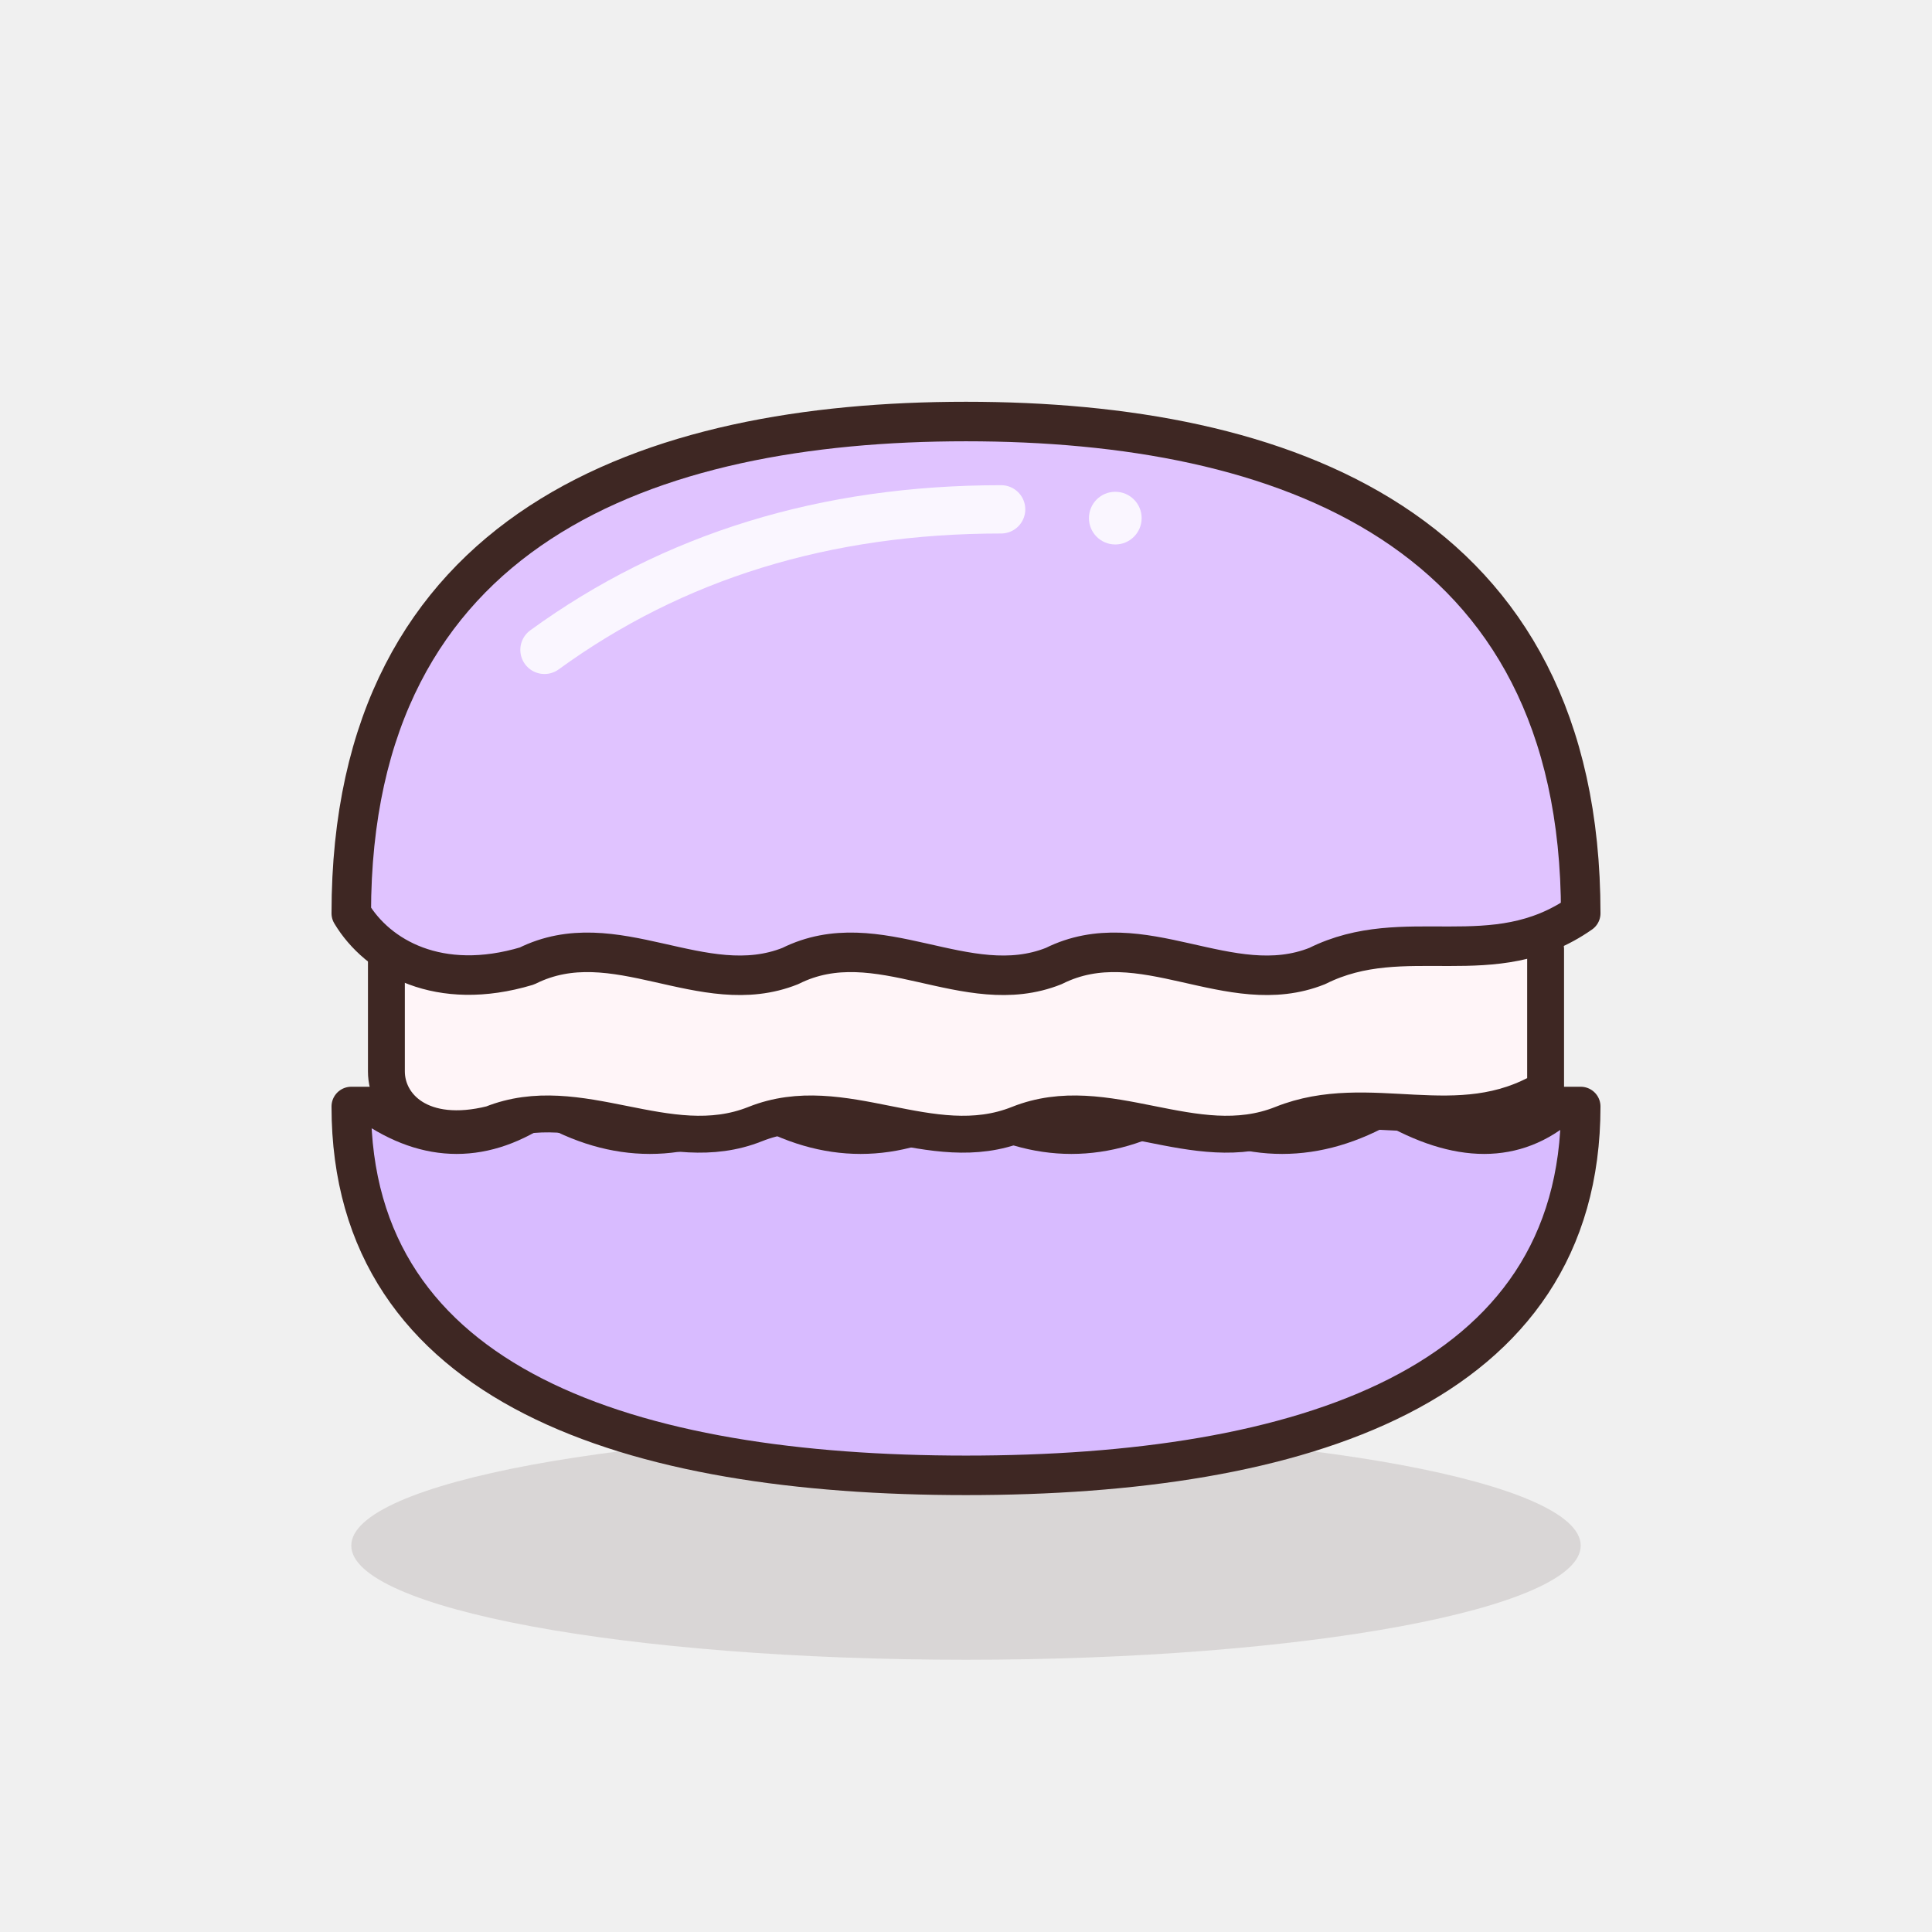
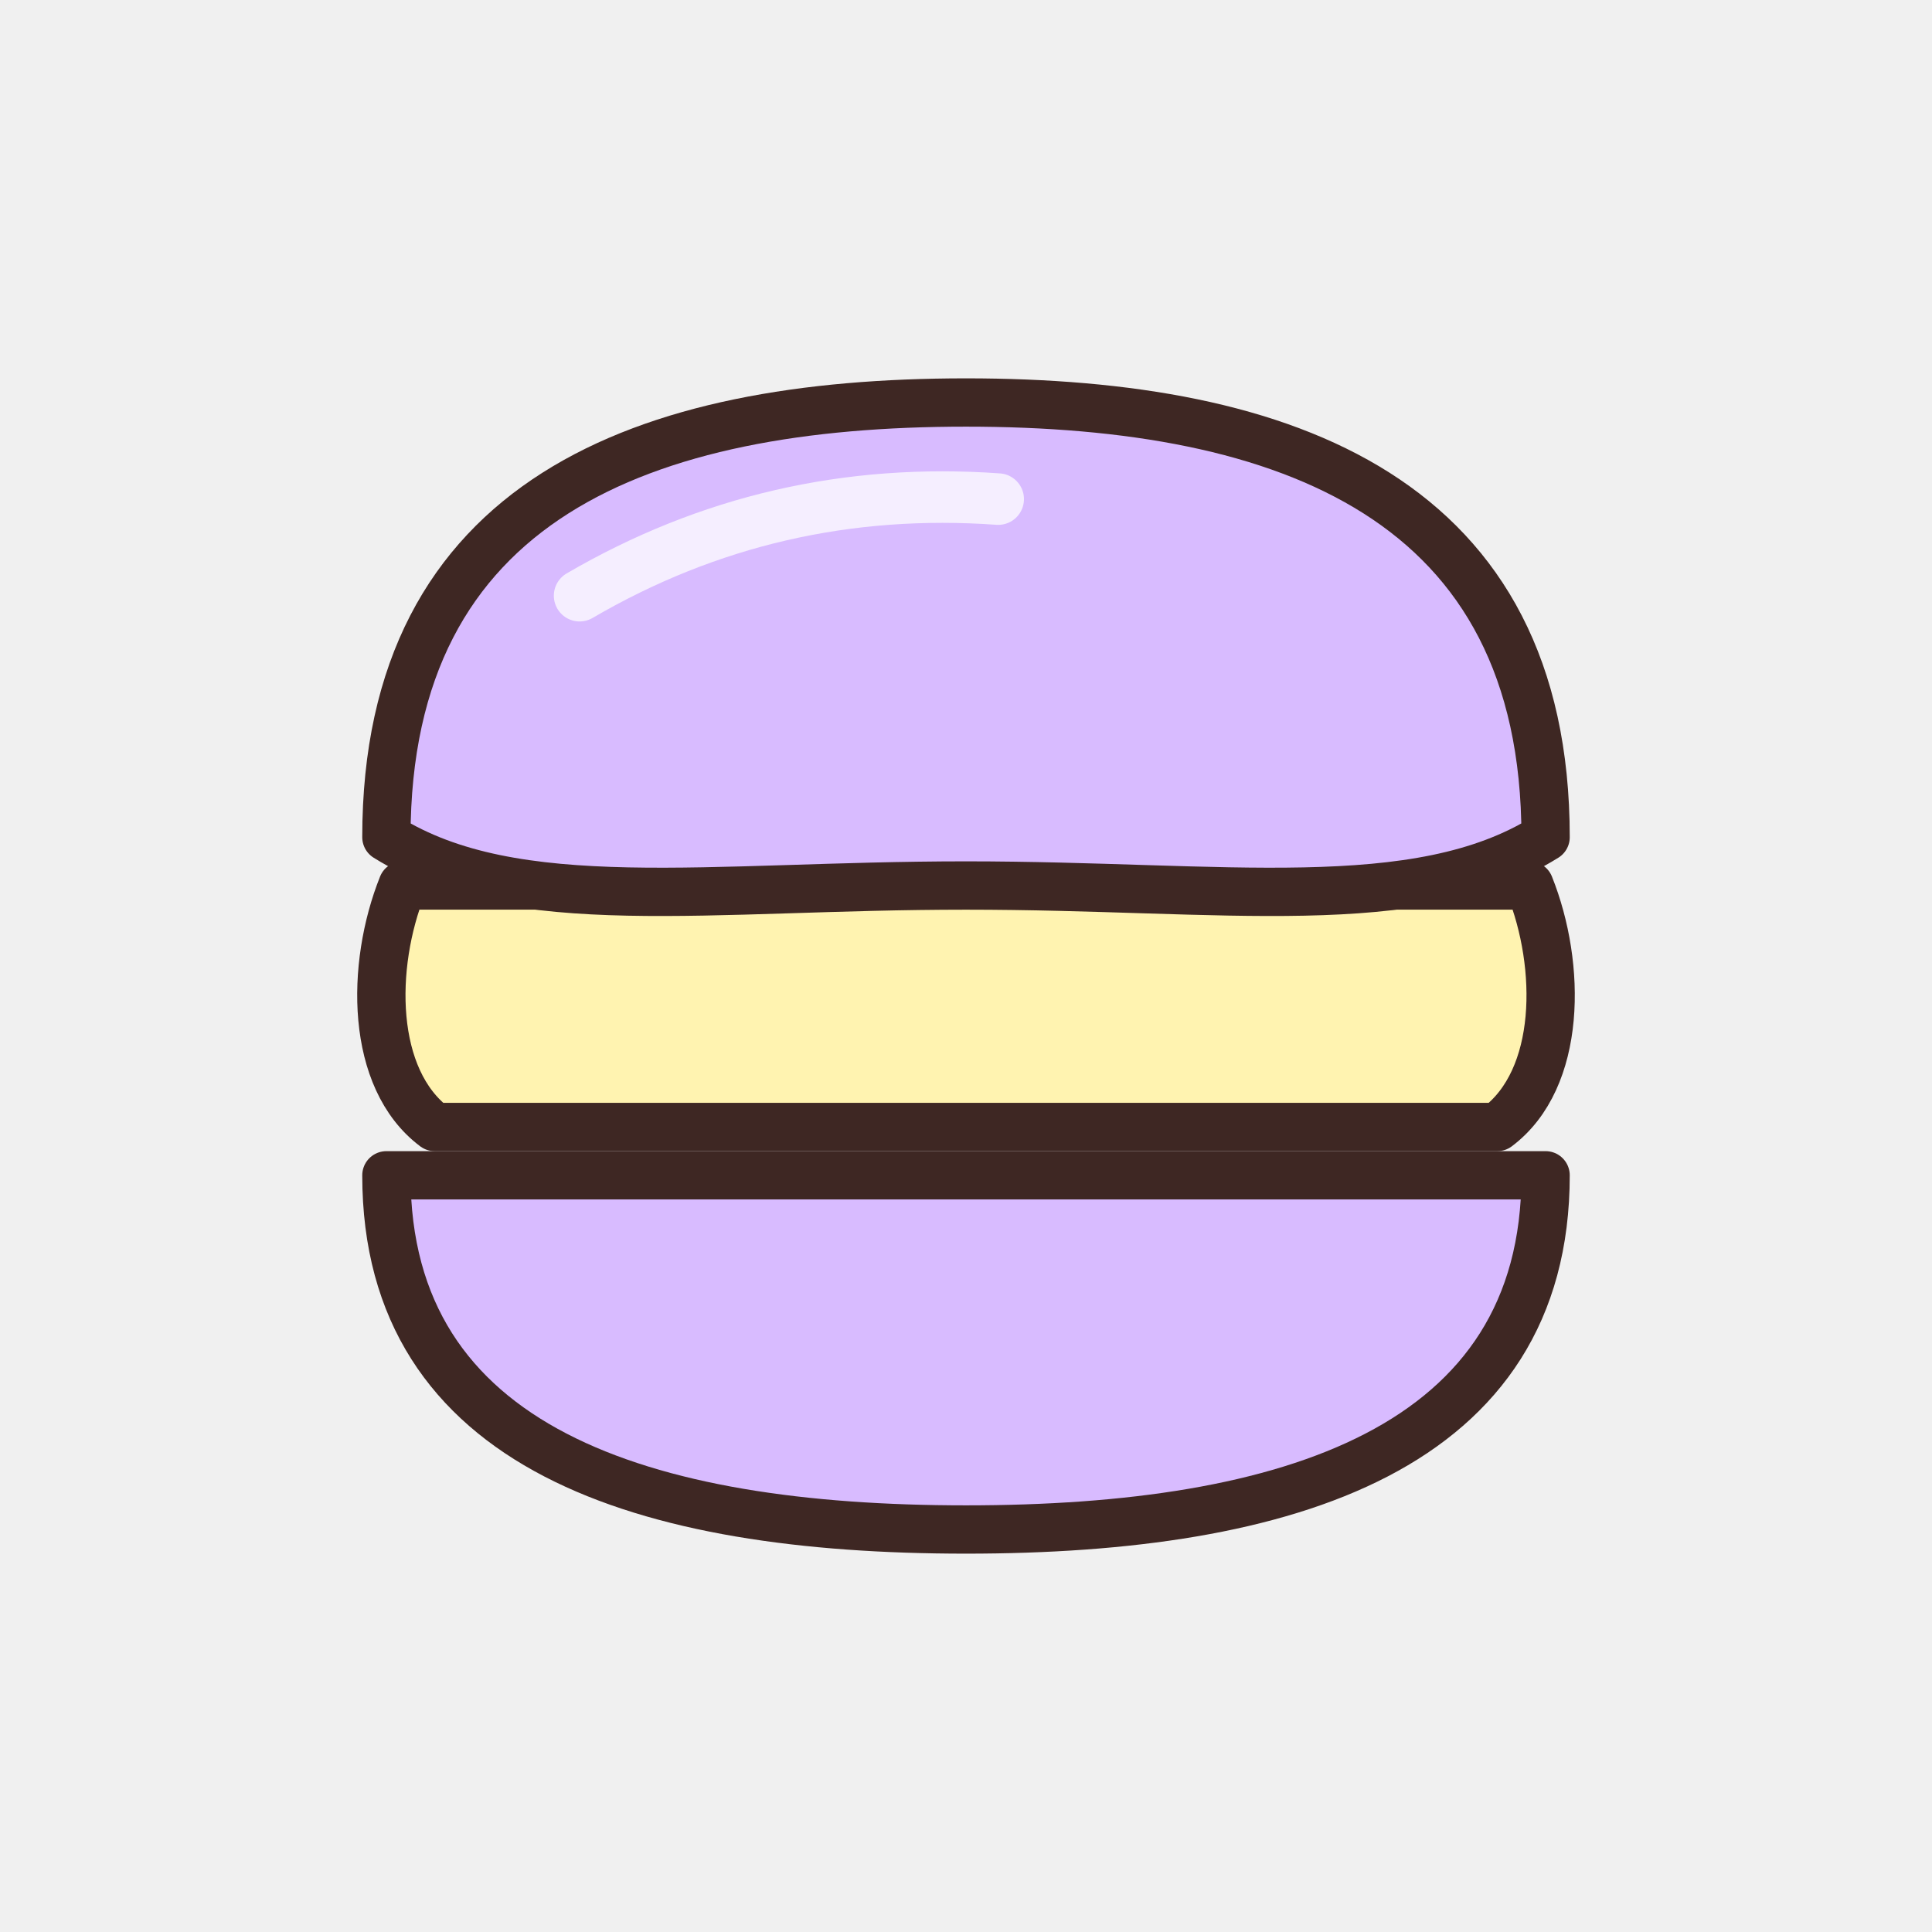
- <svg xmlns="http://www.w3.org/2000/svg" viewBox="0 0 220 220">
-   <ellipse cx="110" cy="176" rx="70" ry="13" fill="#4A3531" opacity="0.14" />
-   <path d="M40,126 C40,158 72,168 110,168 C148,168 180,158 180,126 Z" fill="#D8BBFF" stroke="#3E2723" stroke-width="4.5" stroke-linejoin="round" />
-   <path d="M42,126 Q52,133 62,126 Q74,133 86,126 Q98,133 110,126 Q122,133 134,126 Q146,133 158,126 Q170,133 178,126" fill="#E5D4FF" stroke="#3E2723" stroke-width="3.8" stroke-linecap="round" />
-   <path d="M44,108 C44,102 176,102 176,108 L176,124 C166,130 156,124 146,128 C136,132 126,124 116,128 C106,132 96,124 86,128 C76,132 66,124 56,128 C48,130 44,126 44,122 Z" fill="#FFF5F8" stroke="#3E2723" stroke-width="4.2" stroke-linejoin="round" />
-   <path d="M40,104 C40,60 74,48 110,48 C146,48 180,60 180,104 C170,111 160,105 150,110 C140,114 130,105 120,110 C110,114 100,105 90,110 C80,114 70,105 60,110 C50,113 43,109 40,104 Z" fill="#E0C3FF" stroke="#3E2723" stroke-width="4.5" stroke-linejoin="round" />
-   <path d="M62,74 Q84,58 114,58" fill="none" stroke="#FFFFFF" stroke-width="5.5" stroke-linecap="round" opacity="0.85" />
-   <circle cx="127" cy="59" r="3" fill="#FFFFFF" opacity="0.85" />
+ <svg xmlns="http://www.w3.org/2000/svg" viewBox="0 0 120 120" stroke="#3E2723" stroke-width="3" stroke-linecap="round" stroke-linejoin="round">
+   <path d="M24,73 C24,90 40,95 60,95 C80,95 96,90 96,73 Z" fill="#D8BBFF" />
+   <path d="M25,55 C23,60 23,67 27,70 L93,70 C97,67 97,60 95,55 Z" fill="#FFF3B0" />
+   <path d="M24,52 C24,31 40,25 60,25 C80,25 96,31 96,52 C88,57 76,55 60,55 C44,55 32,57 24,52 Z" fill="#D8BBFF" />
+   <path d="M36,37 Q48,30 62,31" fill="none" stroke="#FFFFFF" stroke-width="3.2" opacity="0.75" />
</svg>
